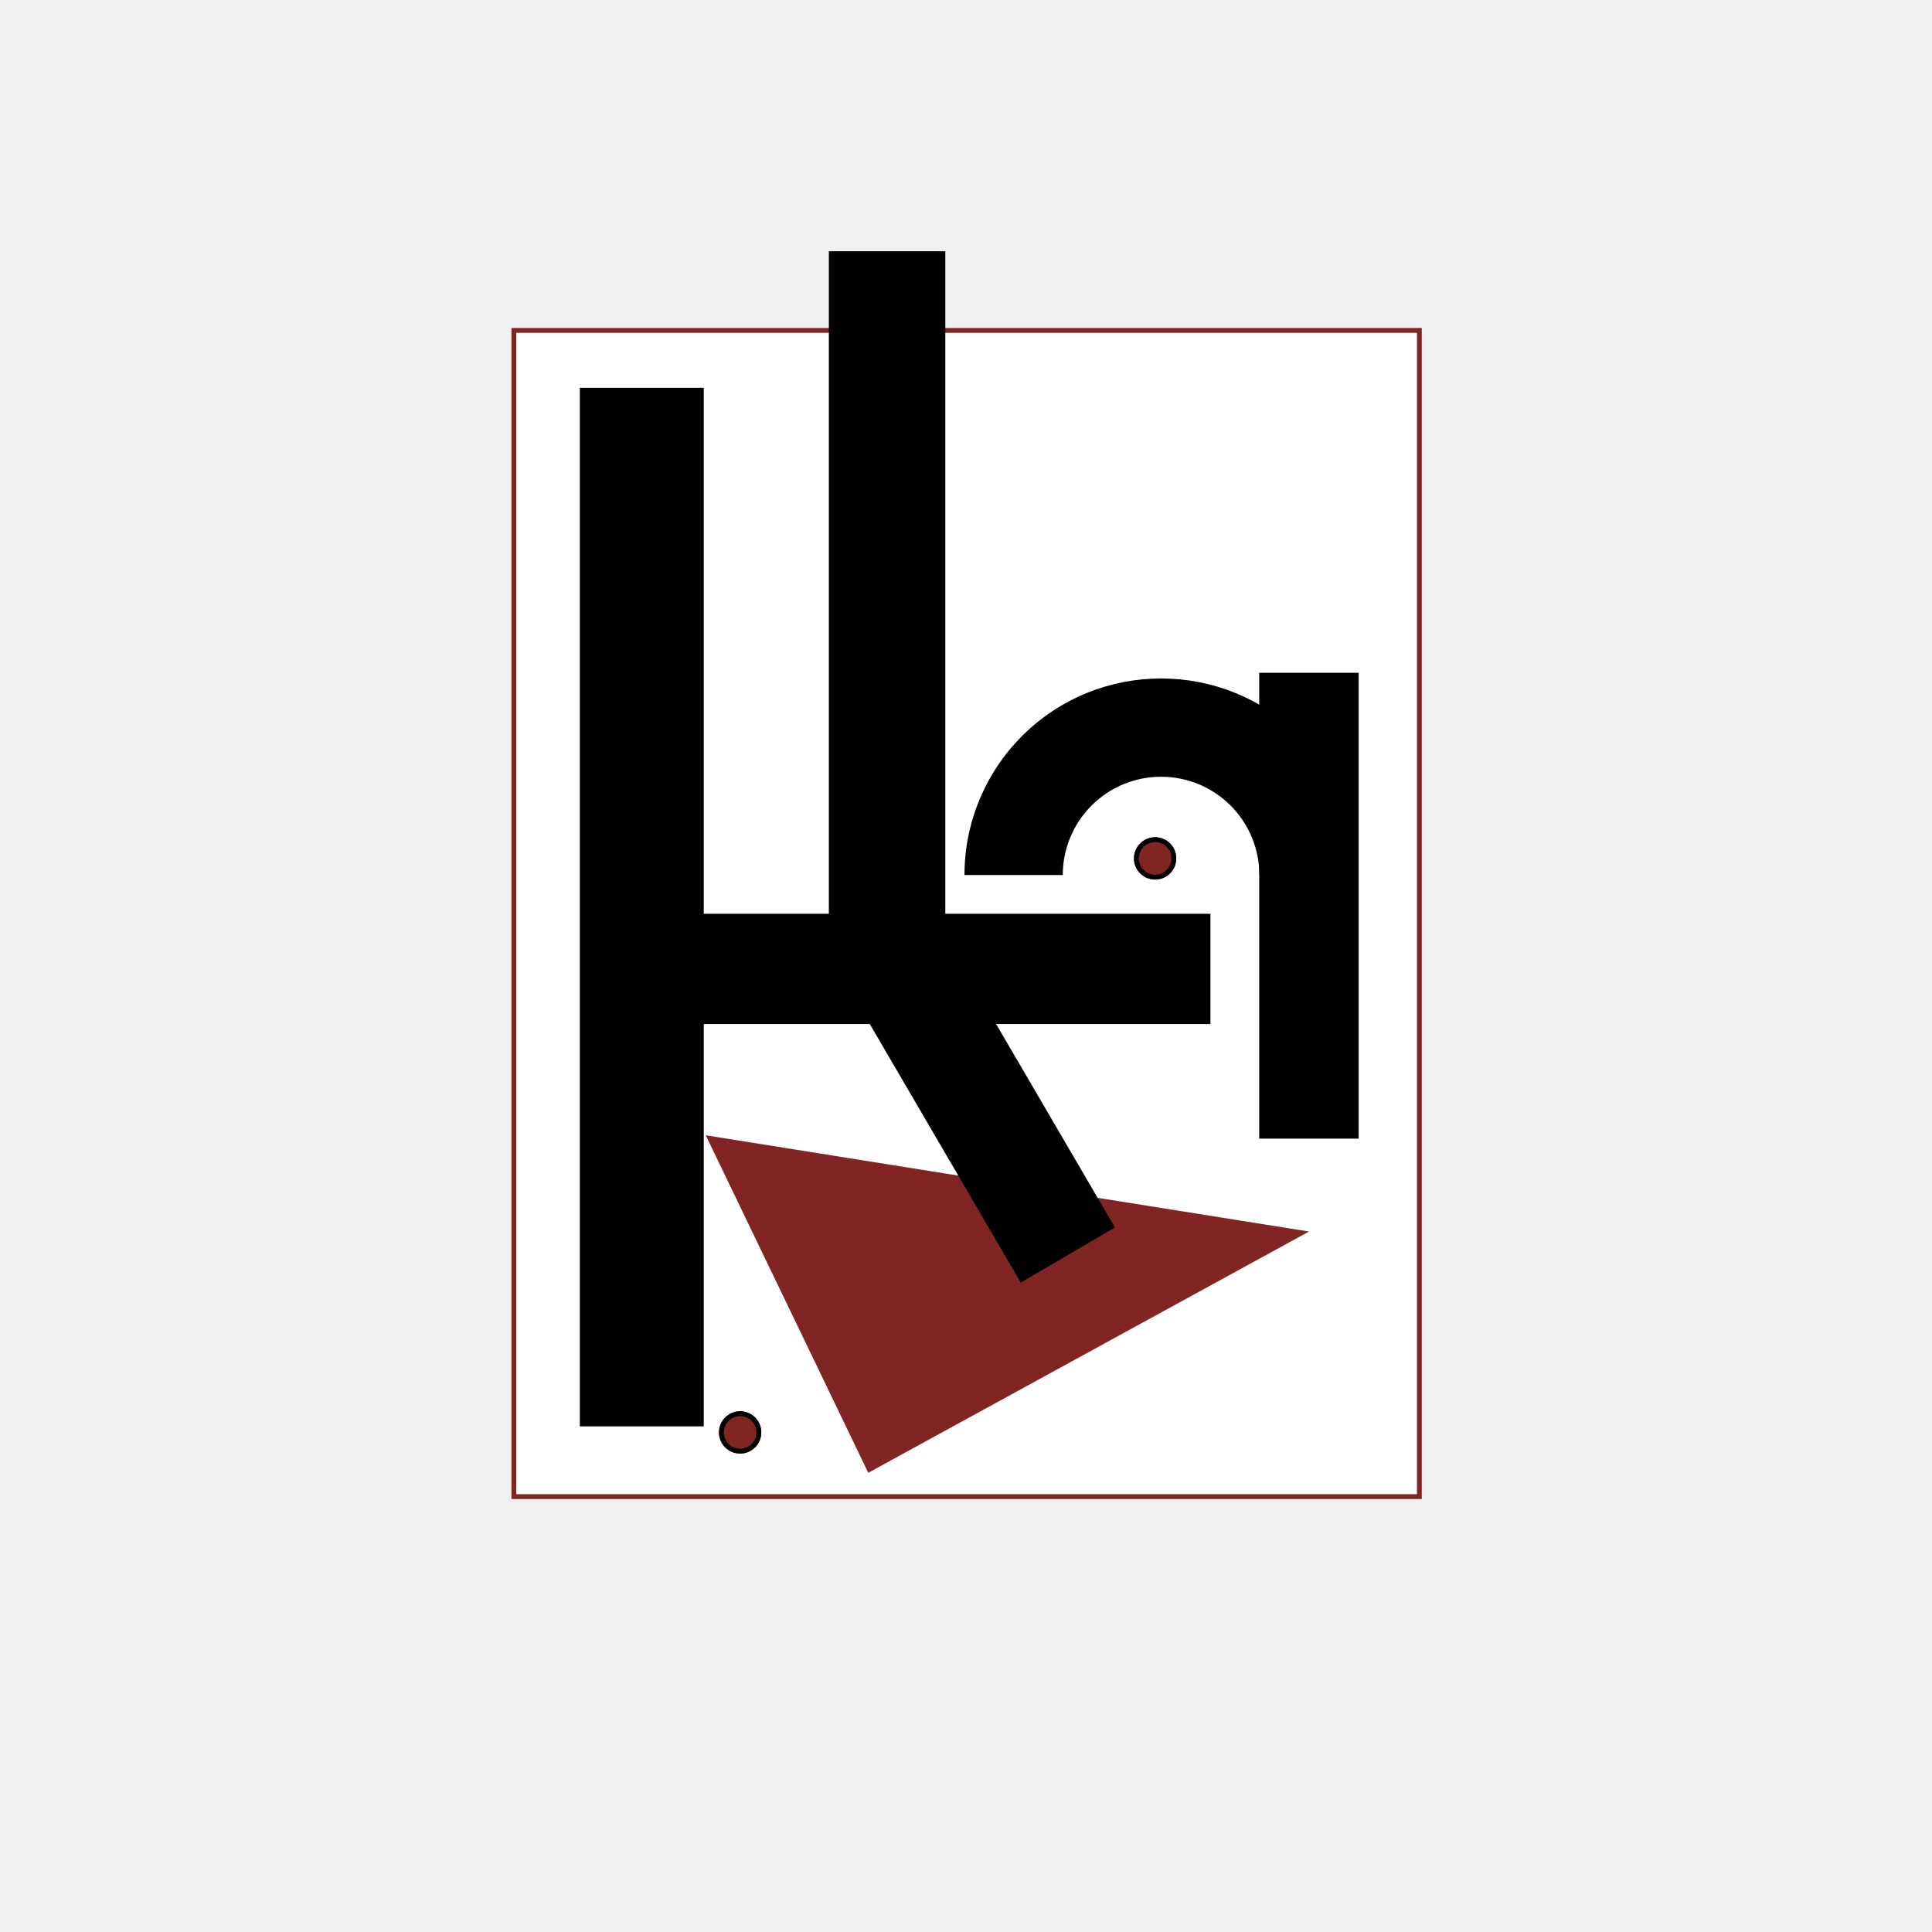
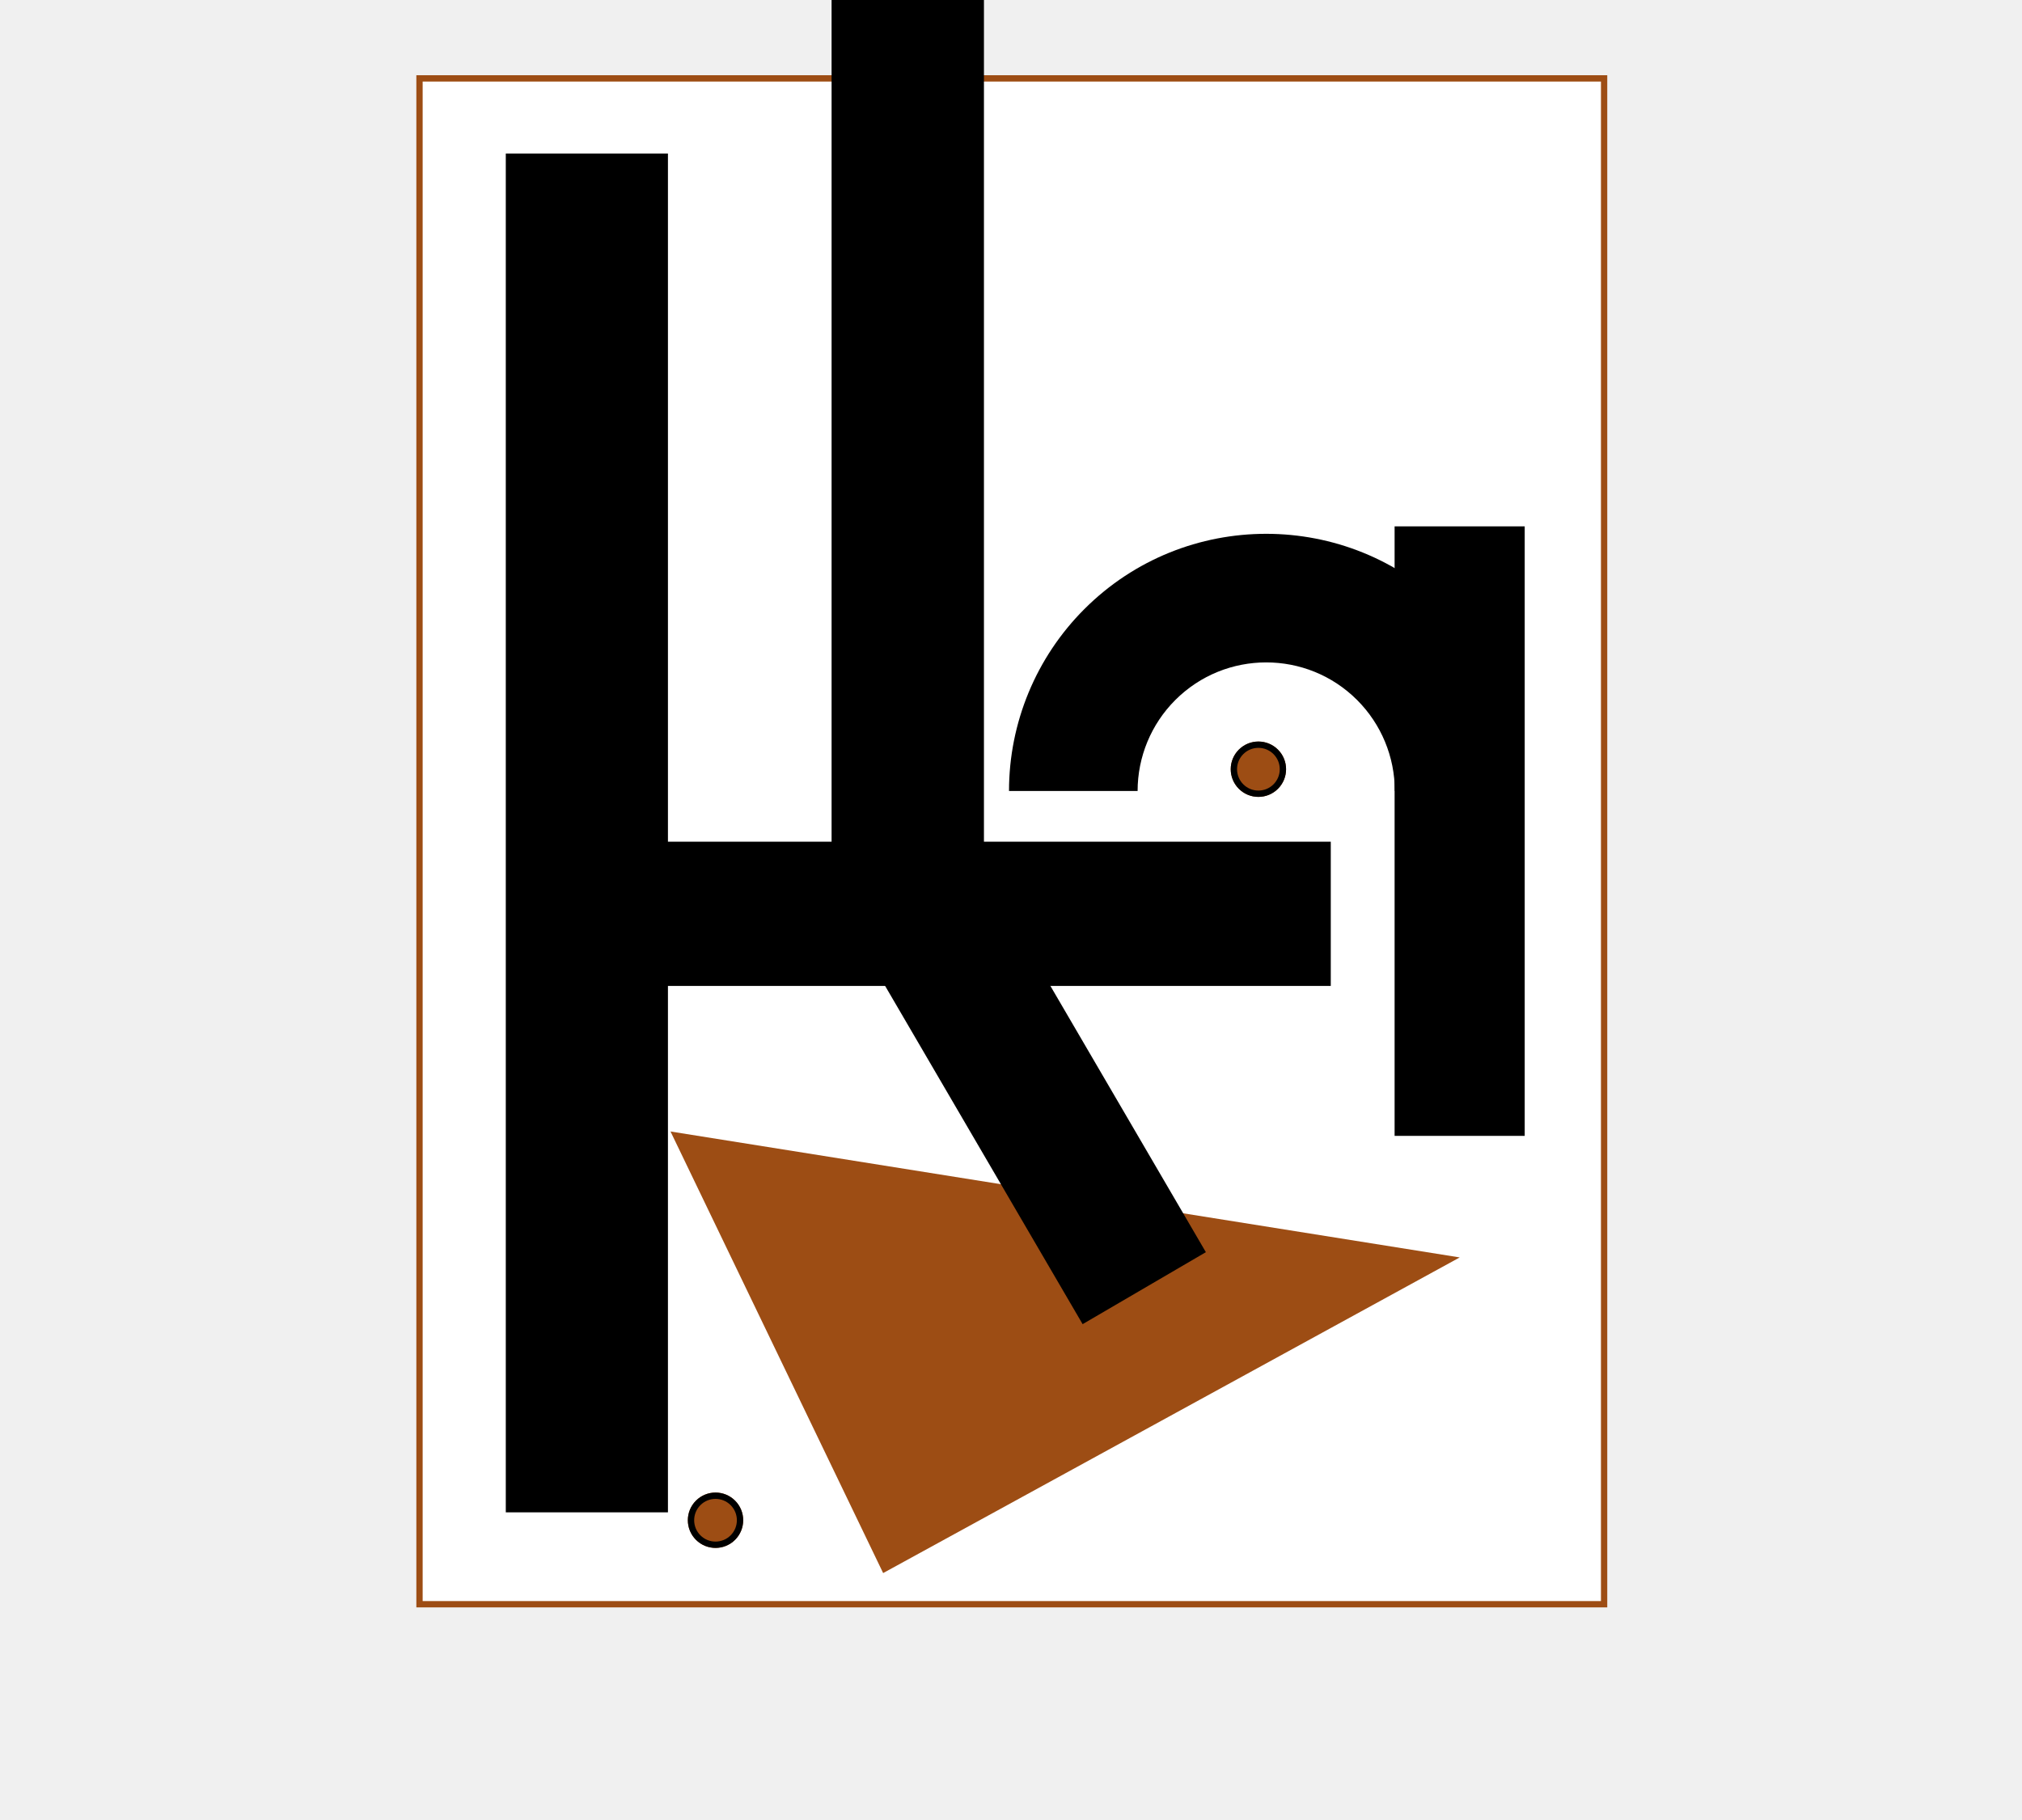
- <svg xmlns="http://www.w3.org/2000/svg" width="100%" height="100%" viewBox="0 0 1000 1000" version="1.1" xml:space="preserve" style="fill-rule:evenodd;clip-rule:evenodd;stroke-linejoin:round;stroke-miterlimit:2;">
+ <svg xmlns="http://www.w3.org/2000/svg" width="100%" height="100%" viewBox="100 140 800 720" version="1.1" xml:space="preserve" style="fill-rule:evenodd;clip-rule:evenodd;stroke-linejoin:round;stroke-miterlimit:2;">
  <g transform="matrix(1.719678,0,0,2.212168,-111.8872,-201.8828)">
    <rect x="219" y="168" width="274" height="274" style="fill:white;" />
-     <path d="M493,168L493,442L219,442L219,168L493,168ZM491.546,169.13L220.454,169.13L220.454,440.87L491.546,440.87L491.546,169.13Z" style="fill:rgb(129,36,36);" />
+     <path d="M493,168L493,442L219,442L219,168L493,168ZM491.546,169.13L220.454,169.13L220.454,440.87L491.546,440.87L491.546,169.13Z" style="fill:rgb(157,77,20);" />
  </g>
  <g transform="matrix(-1.704792,-0.540121,0.304807,-0.62556,1025.679,1211.352)">
-     <path d="M490,574L404,369L319,642L490,574Z" style="fill:rgb(129,36,36);" />
+     <path d="M490,574L404,369L319,642L490,574Z" style="fill:rgb(157,77,20);" />
  </g>
  <g transform="matrix(1.283057,0,0,1.983604,-129.7073,-521.3002)">
    <rect x="335" y="364" width="50" height="271" />
  </g>
  <g transform="matrix(1.205551,0,0,1.461173,25.15738,-401.8196)">
    <rect x="335" y="364" width="50" height="271" />
  </g>
  <g transform="matrix(0.975225,-0.569534,0.345962,0.592399,-18.04692,478.4611)">
    <rect x="335" y="364" width="50" height="271" />
    <clipPath id="_clip1">
      <rect x="335" y="364" width="50" height="271" />
    </clipPath>
    <g clip-path="url(#_clip1)">
      <g transform="matrix(0.235847,-0.815171,0.202185,0.223378,301.6574,904.5161)">
        <path d="M490,574L404,369L319,642L490,574Z" style="fill:white;" />
      </g>
    </g>
  </g>
  <g transform="matrix(1.029514,0,0,0.889765,306.8851,24.35554)">
    <rect x="335" y="364" width="50" height="271" />
  </g>
  <g transform="matrix(0,-1.141206,1.177967,0,-121.4916,912.343)">
    <rect x="335" y="364" width="50" height="271" />
  </g>
  <g transform="matrix(-1.4391,-1.4391,1.4391,-1.4391,494.4783,1889.14)">
    <path d="M426.645,571.355L444.322,553.678C449.011,558.366 455.37,561 462,561C475.798,561 487,549.798 487,536C487,529.37 484.366,523.011 479.678,518.322L497.355,500.645C506.732,510.021 512,522.739 512,536C512,563.596 489.596,586 462,586C448.739,586 436.021,580.732 426.645,571.355Z" />
  </g>
  <g transform="matrix(-1.564239,1.564239,-1.564239,-1.564239,383.0946,741.4119)">
-     <circle cx="0" cy="0" r="4.95" style="fill:rgb(129,36,36);" />
+     <circle cx="0" cy="0" r="4.95" style="fill:rgb(157,77,20);" />
    <path d="M-0,-4.95C2.732,-4.95 4.95,-2.732 4.95,0C4.95,2.732 2.732,4.95 0,4.95C-2.732,4.95 -4.95,2.732 -4.95,0C-4.95,-2.732 -2.732,-4.95 -0,-4.95ZM-0,-3.82C-2.108,-3.82 -3.82,-2.108 -3.82,0C-3.82,2.108 -2.108,3.82 0,3.82C2.108,3.82 3.82,2.108 3.82,0C3.82,-2.108 2.108,-3.82 -0,-3.82Z" />
  </g>
  <g transform="matrix(-1.564239,1.564239,-1.564239,-1.564239,597.8838,444.3036)">
-     <circle cx="0" cy="0" r="4.95" style="fill:rgb(129,36,36);" />
+     <circle cx="0" cy="0" r="4.95" style="fill:rgb(157,77,20);" />
    <path d="M0,-4.95C2.732,-4.95 4.95,-2.732 4.95,0C4.95,2.732 2.732,4.95 -0,4.95C-2.732,4.95 -4.95,2.732 -4.95,0C-4.95,-2.732 -2.732,-4.95 0,-4.95ZM0,-3.82C-2.108,-3.82 -3.82,-2.108 -3.82,0C-3.82,2.108 -2.108,3.82 -0,3.82C2.108,3.82 3.82,2.108 3.82,-0C3.82,-2.108 2.108,-3.82 0,-3.82Z" />
  </g>
</svg>
